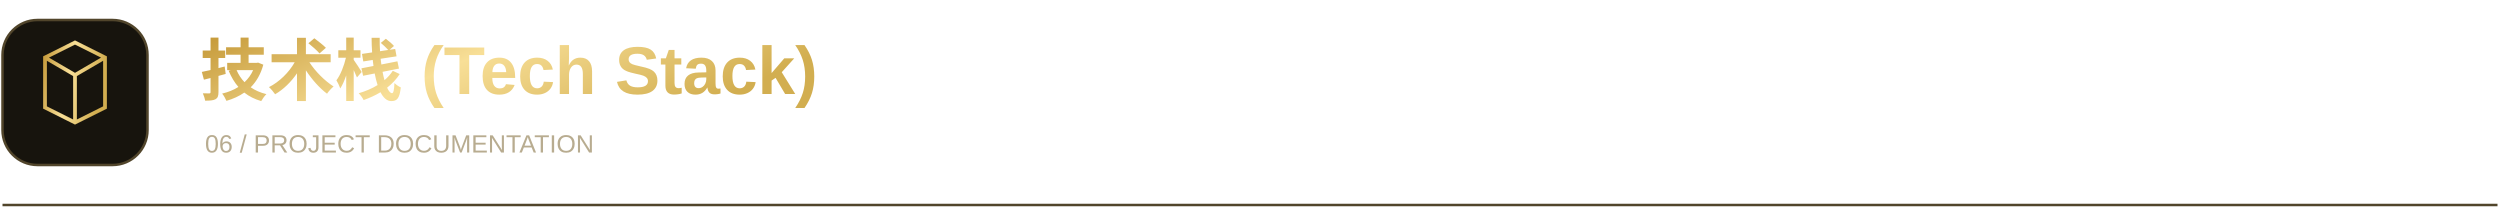
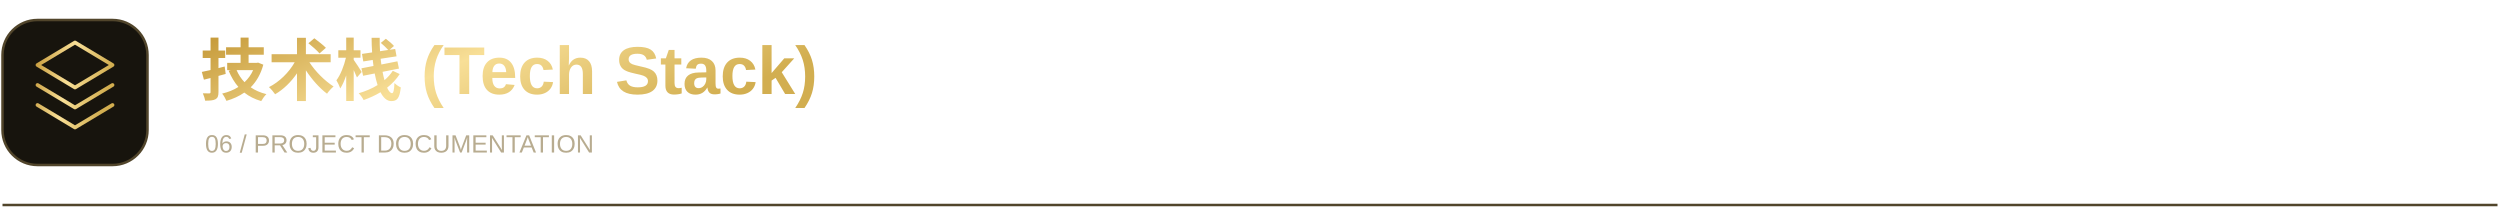
<svg xmlns="http://www.w3.org/2000/svg" width="1000" height="88" viewBox="0 0 1000 88" role="img">
  <defs>
    <linearGradient id="gold" x1="0%" y1="0%" x2="100%" y2="25%">
      <stop offset="0%" stop-color="#C59938" />
      <stop offset="48%" stop-color="#F8DF97" />
      <stop offset="100%" stop-color="#D2AE50" />
    </linearGradient>
    <linearGradient id="shine">
      <stop stop-color="#FFF3C8" stop-opacity="0" />
      <stop offset=".48" stop-color="#D6B960" stop-opacity=".15" />
      <stop offset=".53" stop-color="#FFF8E4" stop-opacity=".7" />
      <stop offset=".59" stop-color="#D6B960" stop-opacity=".12" />
      <stop offset="1" stop-color="#FFF3C8" stop-opacity="0" />
    </linearGradient>
    <clipPath id="hero">
      <rect x="1" y="1" width="998" height="258" rx="18" />
    </clipPath>
  </defs>
  <rect x="1" y="8" width="58" height="58" rx="14" fill="#17140D" stroke="#51452B" />
-   <path d="M18 23l12-6 12 6v20l-12 6-12-6z M18 23l12 7 12-7 M30 30v19" fill="none" stroke="url(#gold)" stroke-width="1.5" />
+   <path d="M15 26l15-9 15 9-15 9z M15 34l15 9 15-9 M15 42l15 9 15-9" fill="none" stroke="url(#gold)" stroke-width="1.5" stroke-linejoin="round" stroke-linecap="round" />
  <text x="80" y="38" font-family="Segoe UI,Microsoft YaHei,Arial,sans-serif" font-size="27" font-weight="700" fill="url(#gold)">技术栈 (Tech Stack)</text>
  <text x="82" y="61" font-family="Segoe UI,Microsoft YaHei,Arial,sans-serif" font-size="10" font-weight="400" fill="#B8AC90">06 / PROJECT DOCUMENTATION</text>
  <path d="M1 82H999" stroke="#51452B" />
</svg>
